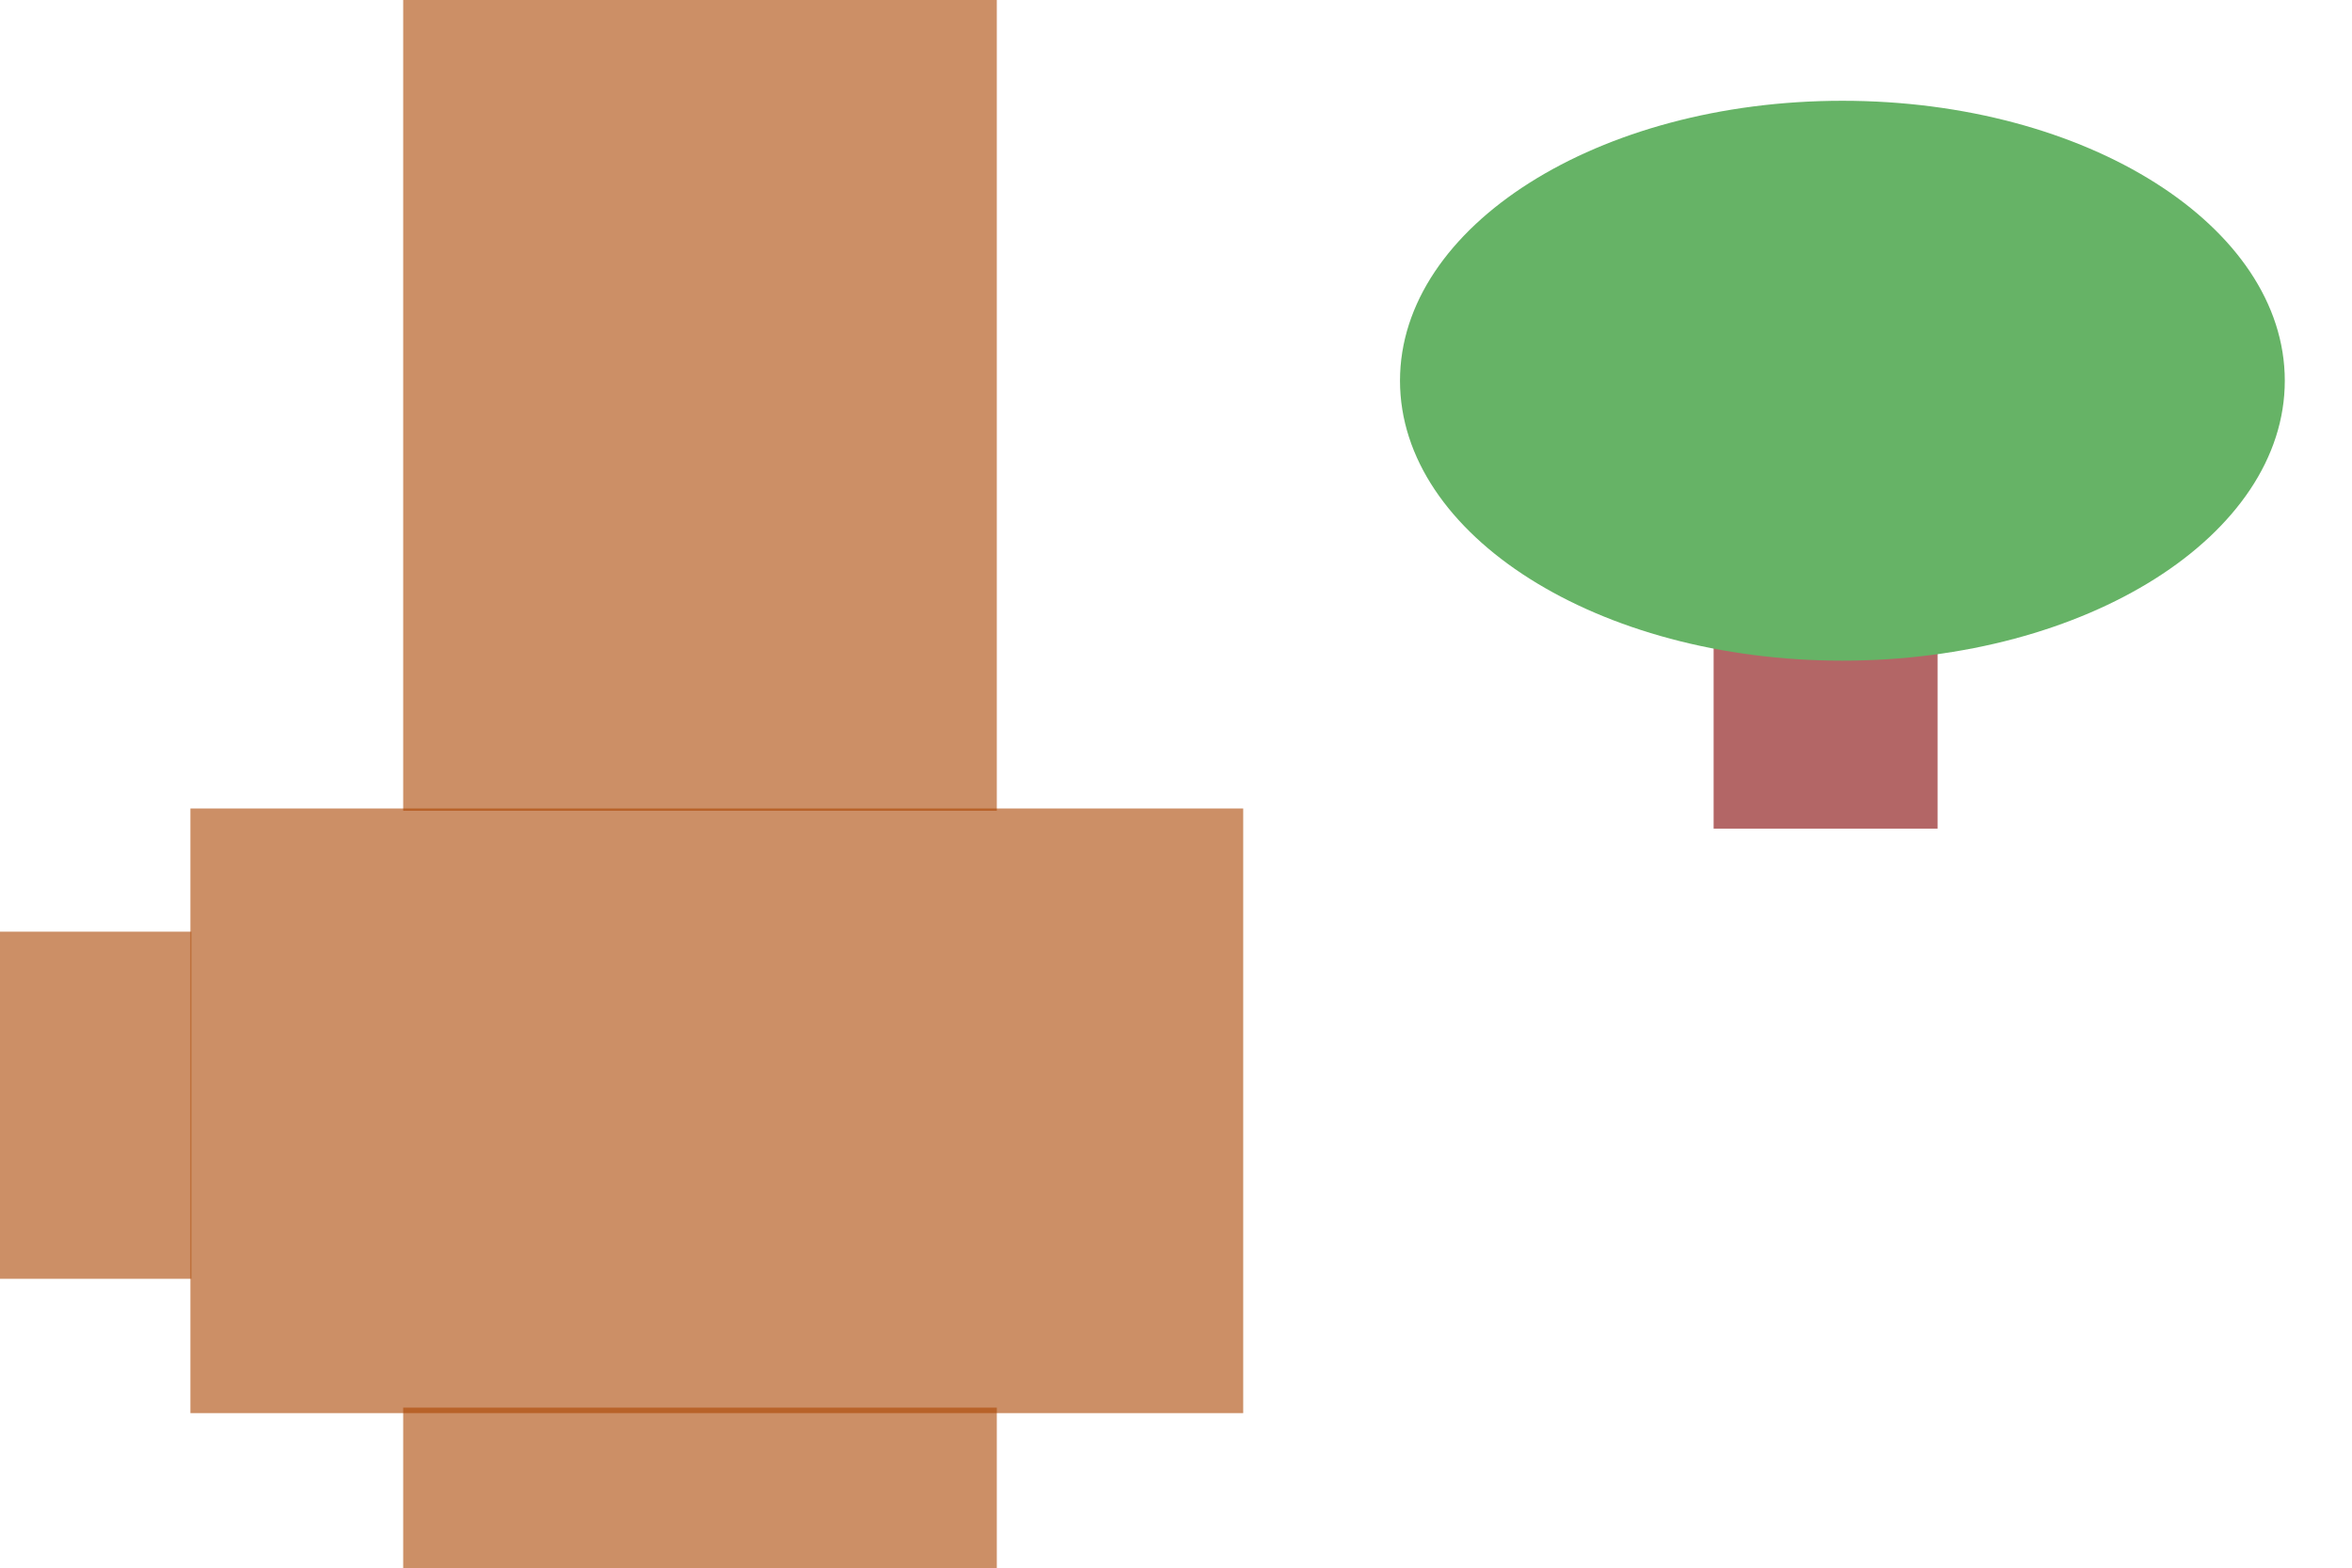
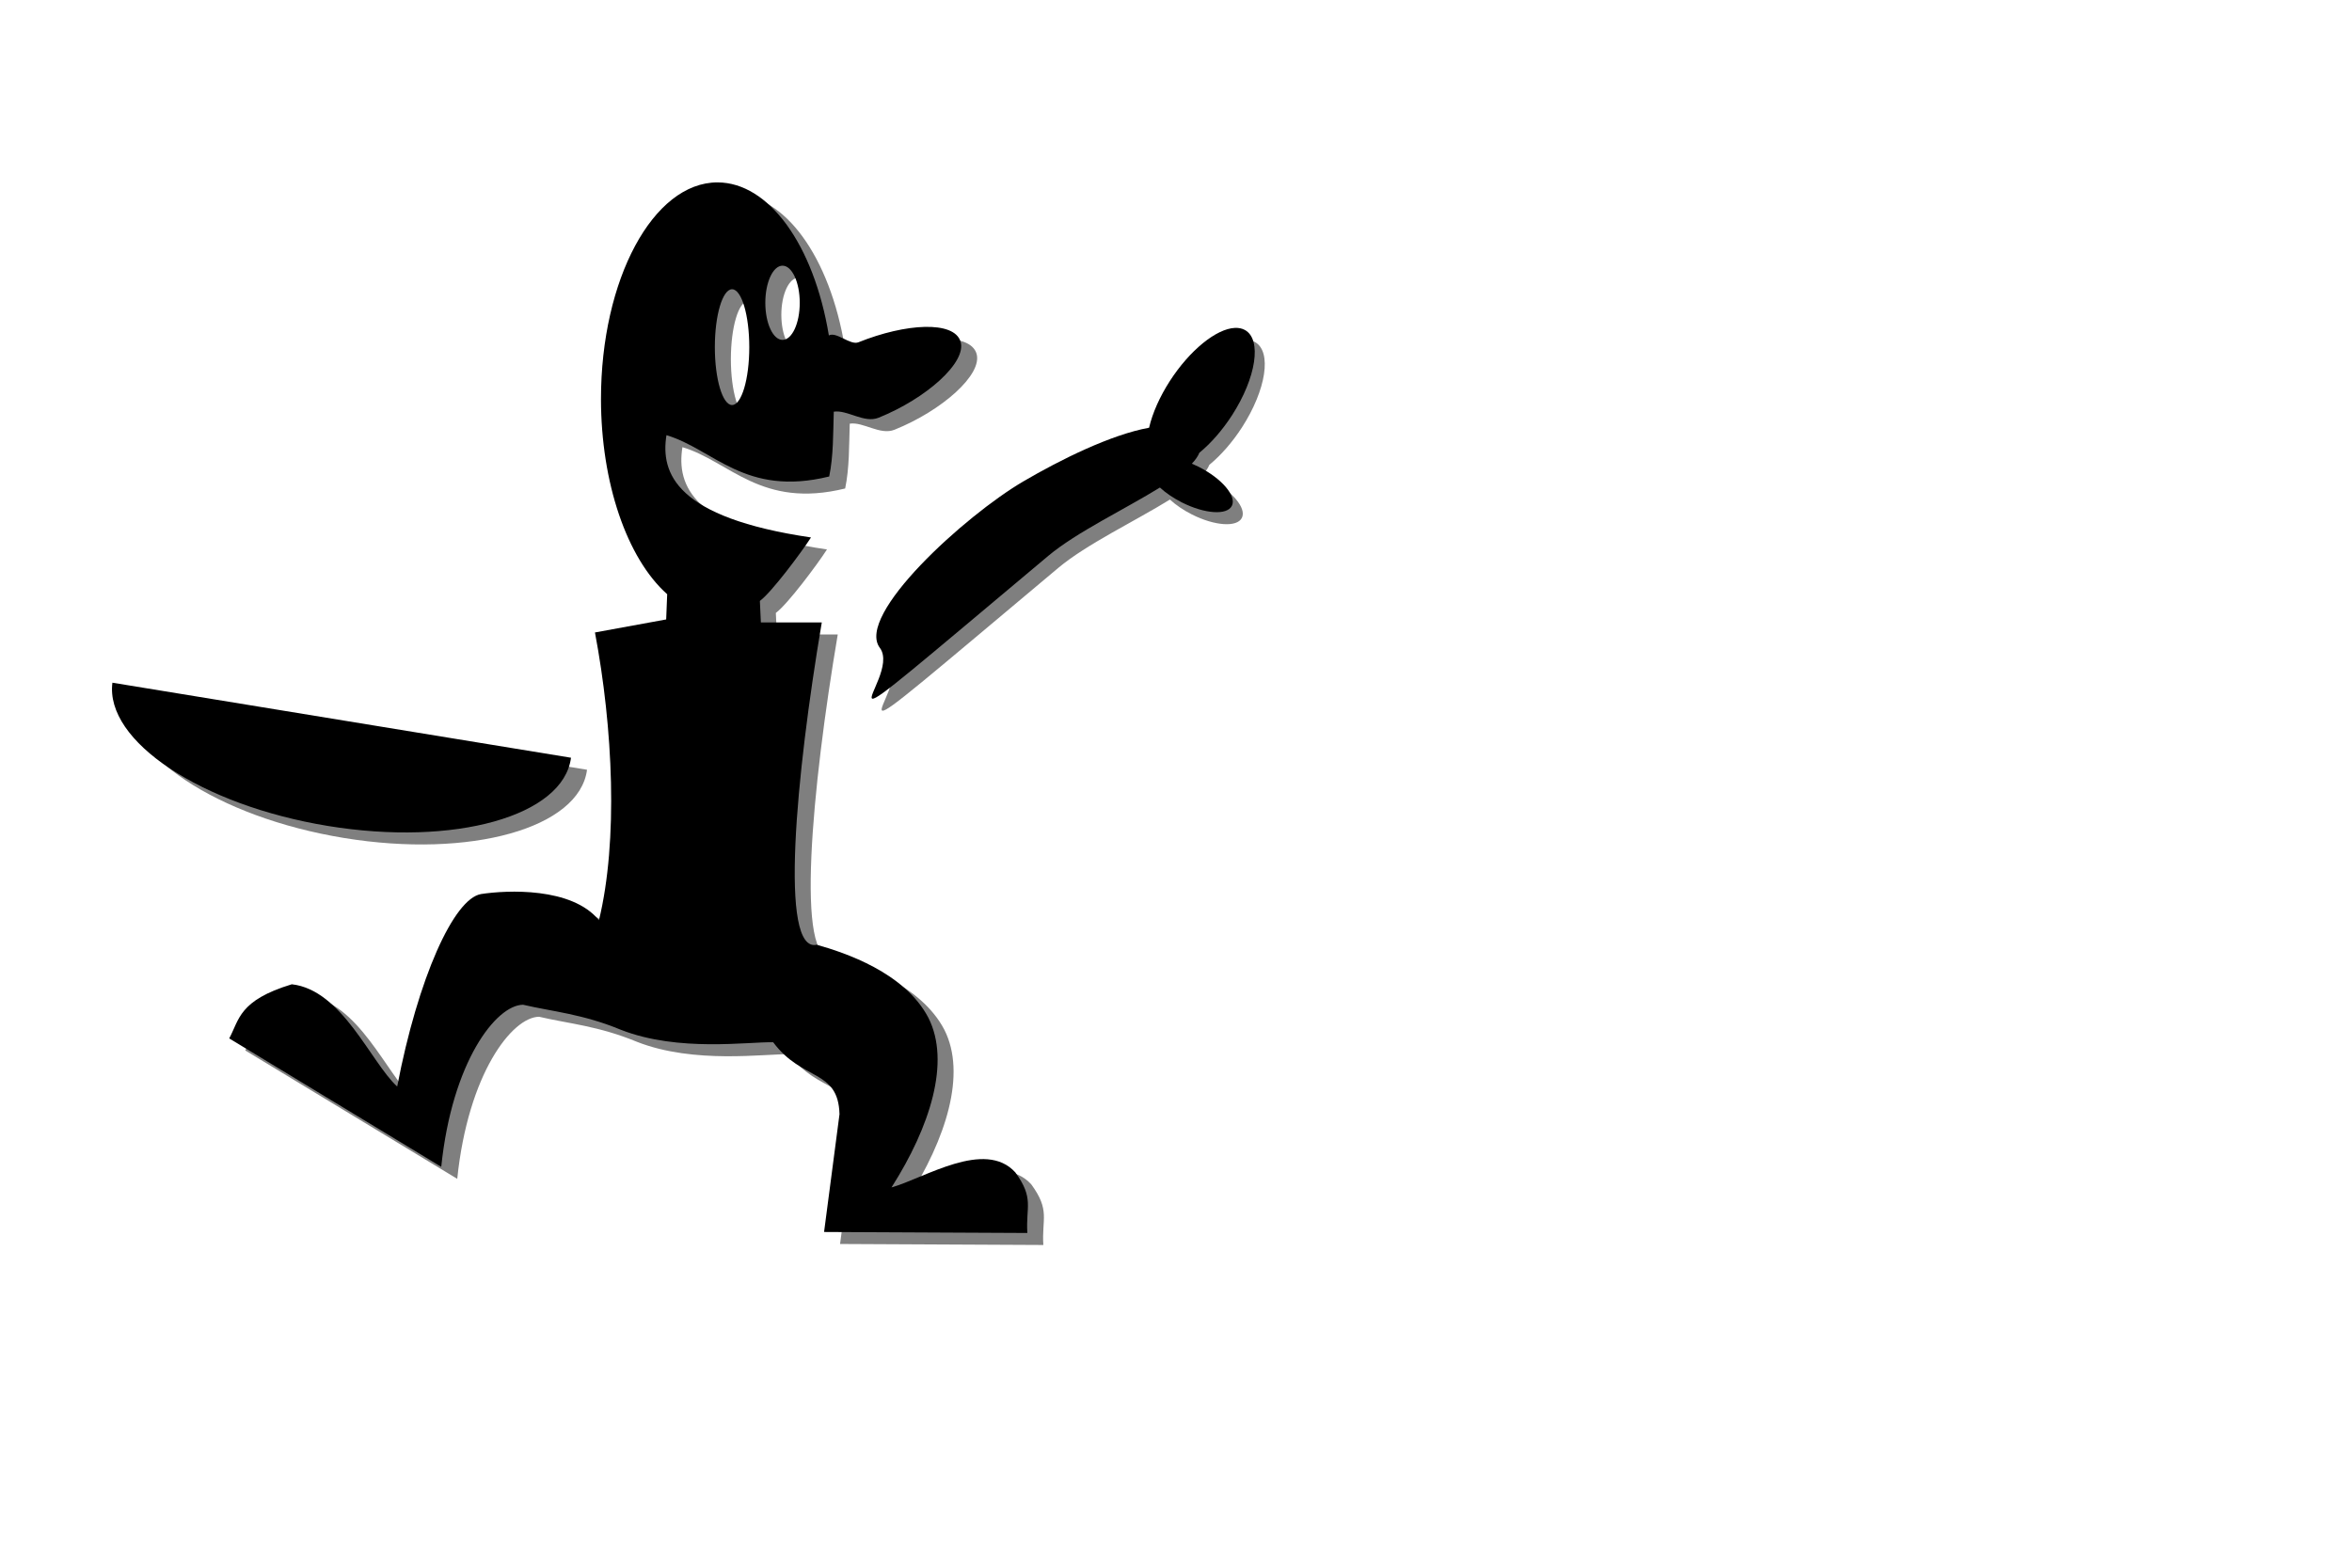
<svg xmlns="http://www.w3.org/2000/svg" width="600" height="400" viewBox="0 0 158.75 105.833" version="1.1" id="svg8">
  <defs id="defs2" />
  <g id="layer1" transform="translate(0,-191.1667)" />
  <g id="layer3" style="display:none;opacity:0.6">
    <rect y="62.895" x="83.886" height="23.435" width="78.795" id="rect4522" style="fill:#aa4400;fill-opacity:1;stroke-width:0.254" />
  </g>
-   <g id="layer4" style="display:inline;opacity:0.6">
+   <g id="layer4" style="display:none;opacity:0.6">
    <rect style="fill:#aa4400;fill-opacity:1;stroke-width:0.13" id="rect4518" width="20.635" height="23.435" x="-7.72" y="62.895" />
  </g>
-   <g id="layer2" style="display:inline;opacity:0.6">
+   <g id="layer2" style="display:none;opacity:0.6">
    <rect y="95.027" x="27.214" height="12.623" width="40.065" id="rect81" style="display:inline;opacity:1;fill:#aa4400;fill-opacity:1;stroke-width:0.087" />
  </g>
-   <g id="layer5" style="display:inline;opacity:0.6">
+   <g id="layer5" style="display:none;opacity:0.6">
    <rect style="fill:#aa4400;fill-opacity:1;stroke-width:0.205" id="rect4513" width="40.065" height="69.701" x="27.214" y="-14.968" />
  </g>
-   <g id="layer7" style="display:inline;opacity:0.6">
+   <g id="layer7" style="display:none;opacity:0.6">
    <rect style="fill:#aa4400;fill-opacity:1;stroke-width:0.265" id="rect4516" width="71.06" height="40.821" x="12.851" y="54.58" />
  </g>
-   <g id="layer6" style="display:inline;opacity:0.6">
+   <g id="layer6" style="display:none;opacity:0.6">
    <rect style="fill:#800000;fill-opacity:1;stroke-width:0.265" id="rect44" width="15.119" height="24.946" x="115.661" y="30.994" />
    <ellipse style="fill:#008000;fill-opacity:1;stroke-width:0.265" id="path42" cx="124.354" cy="25.702" rx="29.86" ry="18.899" />
  </g>
  <g id="layer15" style="display:none;opacity:0.5">
    <g style="display:inline" id="g688" transform="translate(1.08205,1.217306)">
      <g id="g684">
        <path id="path670" d="m 141.571,34.052 2.989,1.221 -2.989,17.481 v 0 z" style="opacity:1;fill:#1a1a1a;fill-opacity:1;stroke-width:0.046" />
        <g style="fill:#1a1a1a" transform="matrix(0.4606186,0,0,0.4860197,107.6484,3.337308)" id="g678">
          <path id="path672" d="M 53.673,45.546 A 21.734,13.796 0 0 1 31.939,59.342 21.734,13.796 0 0 1 10.205,45.546 21.734,13.796 0 0 1 31.939,31.75 21.734,13.796 0 0 1 53.673,45.546 Z" style="opacity:1;fill:#1a1a1a;fill-opacity:1;stroke-width:0.265" />
          <g style="fill:#1a1a1a" id="g676">
            <path id="path674" d="M 89.04,27.286 A 23.968,18.736 0 0 1 65.072,46.022 23.968,18.736 0 0 1 41.103,27.286 23.968,18.736 0 0 1 65.072,8.55 23.968,18.736 0 0 1 89.04,27.286 Z" style="fill:#1a1a1a;fill-opacity:1;stroke-width:0.235" transform="matrix(0.9562912,0.2924162,-0.2829577,0.9591324,0,0)" />
          </g>
        </g>
        <path id="path680" d="m 144.327,41.972 a 7.845,6.426 47.412 0 1 -9.802,-4.198 7.845,6.426 47.412 0 1 2.25,-9.323 7.845,6.426 47.412 0 1 9.802,4.198 7.845,6.426 47.412 0 1 -2.25,9.323 z" style="fill:#1a1a1a;fill-opacity:1;stroke-width:0.079" />
        <path style="fill:#1a1a1a;fill-opacity:1;stroke-width:0.078" d="m 124.084,5.637 c 1.907,-0.365 4.542,0.827 7.369,5.306 2.82,4.469 5.046,10.97 5.335,14.804 -0.383,-3.228 -2.312,-8.26 -4.753,-11.75 -3.504,-5.01 -6.736,-4.947 -8.4,-3.478 -1.405,1.241 -2.942,3.511 -1.274,7.206 -3.757,-6.032 -1.805,-9.451 -0.034,-11.163 0.473,-0.457 1.067,-0.793 1.757,-0.925 z m 9.296,22.671 c 0.991,0.458 1.836,0.68 2.419,0.585 -0.574,0.136 -1.417,-0.088 -2.419,-0.585 z" id="path682" />
      </g>
      <path style="fill:#1a1a1a;fill-opacity:1;stroke-width:0.1" d="m 150.174,7.41 c -2.389,-0.793 -5.953,0.284 -10.269,5.537 -4.306,5.242 -8.164,13.187 -9.126,18.047 0.99,-4.069 4.239,-10.182 7.908,-14.236 5.267,-5.818 9.403,-5.185 11.309,-3.02 1.61,1.828 3.231,4.998 0.522,9.445 5.749,-7.083 3.773,-11.795 1.766,-14.288 -0.536,-0.666 -1.247,-1.198 -2.111,-1.484 z M 134.755,34.854 c -1.341,0.418 -2.46,0.558 -3.193,0.337 0.715,0.272 1.831,0.129 3.193,-0.337 z" id="path686" />
    </g>
  </g>
  <g id="layer8" style="display:none">
    <g id="g668">
      <g id="g657">
        <path style="opacity:1;fill:#1a1a1a;fill-opacity:1;stroke-width:0.046" d="m 141.571,34.052 2.989,1.221 -2.989,17.481 v 0 z" id="rect213" />
        <g id="g246" transform="matrix(0.4606186,0,0,0.4860197,107.6484,3.337308)" style="fill:#1a1a1a">
          <path style="opacity:1;fill:#1a1a1a;fill-opacity:1;stroke-width:0.265" d="M 53.673,45.546 A 21.734,13.796 0 0 1 31.939,59.342 21.734,13.796 0 0 1 10.205,45.546 21.734,13.796 0 0 1 31.939,31.75 21.734,13.796 0 0 1 53.673,45.546 Z" id="path237" />
          <g id="g240" style="fill:#1a1a1a">
            <path transform="matrix(0.9562912,0.2924162,-0.2829577,0.9591324,0,0)" style="fill:#1a1a1a;fill-opacity:1;stroke-width:0.235" d="M 89.04,27.286 A 23.968,18.736 0 0 1 65.072,46.022 23.968,18.736 0 0 1 41.103,27.286 23.968,18.736 0 0 1 65.072,8.55 23.968,18.736 0 0 1 89.04,27.286 Z" id="path209" />
          </g>
        </g>
        <path style="fill:#1a1a1a;fill-opacity:1;stroke-width:0.079" d="m 144.327,41.972 a 7.845,6.426 47.412 0 1 -9.802,-4.198 7.845,6.426 47.412 0 1 2.25,-9.323 7.845,6.426 47.412 0 1 9.802,4.198 7.845,6.426 47.412 0 1 -2.25,9.323 z" id="ellipse211" />
        <path id="path265" d="m 124.084,5.637 c 1.907,-0.365 4.542,0.827 7.369,5.306 2.82,4.469 5.046,10.97 5.335,14.804 -0.383,-3.228 -2.312,-8.26 -4.753,-11.75 -3.504,-5.01 -6.736,-4.947 -8.4,-3.478 -1.405,1.241 -2.942,3.511 -1.274,7.206 -3.757,-6.032 -1.805,-9.451 -0.034,-11.163 0.473,-0.457 1.067,-0.793 1.757,-0.925 z m 9.296,22.671 c 0.991,0.458 1.836,0.68 2.419,0.585 -0.574,0.136 -1.417,-0.088 -2.419,-0.585 z" style="fill:#1a1a1a;fill-opacity:1;stroke-width:0.078" />
      </g>
      <path id="path259" d="m 150.174,7.41 c -2.389,-0.793 -5.953,0.284 -10.269,5.537 -4.306,5.242 -8.164,13.187 -9.126,18.047 0.99,-4.069 4.239,-10.182 7.908,-14.236 5.267,-5.818 9.403,-5.185 11.309,-3.02 1.61,1.828 3.231,4.998 0.522,9.445 5.749,-7.083 3.773,-11.795 1.766,-14.288 -0.536,-0.666 -1.247,-1.198 -2.111,-1.484 z M 134.755,34.854 c -1.341,0.418 -2.46,0.558 -3.193,0.337 0.715,0.272 1.831,0.129 3.193,-0.337 z" style="fill:#1a1a1a;fill-opacity:1;stroke-width:0.1" />
    </g>
    <g id="g257" transform="matrix(0.4606186,0,0,0.4860197,2.490331,-4.010848)" style="fill:#e6e6e6">
      <path id="path248" d="m 257.556,65.815 a 5.695,9.445 26.618 0 0 8.239,-4.503 5.695,9.445 26.618 0 0 1.655,-10.769 z" style="fill:#e6e6e6;fill-opacity:1;stroke-width:0.113" />
      <path style="fill:#e6e6e6;fill-opacity:1;stroke-width:0.084" d="m 250.501,66.314 a 7.001,4.252 54.553 0 1 -6.588,-2.483 7.001,4.252 54.553 0 1 -2.305,-7.696 z" id="path253" />
    </g>
  </g>
  <g id="layer16" style="display:none;opacity:0.5">
    <ellipse transform="matrix(0.9361365,-0.3516367,0.4097568,0.9121948,0,0)" ry="4.787" rx="8.327" cy="52.386" cx="85.761" id="ellipse705" style="display:inline;opacity:1;fill:#000000;fill-opacity:1;stroke-width:0.045" />
  </g>
  <g id="layer9" style="display:none">
    <ellipse style="display:inline;opacity:1;fill:#000000;fill-opacity:1;stroke-width:0.045" id="path432" cx="85.161" cy="51.117" rx="8.327" ry="4.787" transform="matrix(0.9361365,-0.3516367,0.4097568,0.9121948,0,0)" />
    <g id="g207" transform="matrix(0.1675519,-0.1348967,0.1430468,0.1580056,52.77792,42.43519)" style="display:inline;fill:#e6e6e6">
      <path id="path196" d="m 250.188,60.279 c 1.636,-1.725 4.77,-2.168 10.049,-8.515 -10.708,4.062 -12.316,5.04 -14.118,6.199 -3.954,2.558 -1.825,3.624 -3.944,11.655 6.066,-7.145 6.611,-8.436 8.013,-9.34 z" style="fill:#e6e6e6;fill-opacity:1;stroke-width:0.116" />
      <path style="fill:#e6e6e6;fill-opacity:1;stroke-width:0.116" d="m 246.043,60.763 c 3.209,0.81 4.177,2.512 15.951,5.086 -7.919,-5.682 -9.776,-6.516 -11.97,-7.448 -4.84,-2.043 -6.66,-0.814 -21.318,-1.559 13.26,2.965 15.627,3.197 17.337,3.921 z" id="path202" />
    </g>
  </g>
-   <g id="layer17" style="display:none;opacity:0.5">
-     <path id="path709" d="m 49.51,13.395 a 7.865,14.628 0 0 0 -7.865,14.628 7.865,14.628 0 0 0 4.468,13.174 v 3.258 h -4.468 v 15.709 a 9.627,5.076 15.362 0 0 -5.788,-0.35 3.723,8.989 18.601 0 0 -0.037,-0.026 3.723,8.989 18.601 0 0 -6.426,6.617 3.723,8.989 18.601 0 0 -1.098,4.376 l -8.938,-5.415 -2.804,5.818 14.31,8.669 2.309,-4.79 a 3.723,8.989 18.601 0 0 2.848,-5.066 3.723,8.989 18.601 0 0 0.365,-1.086 9.627,5.076 15.362 0 0 3.447,1.268 9.627,5.076 15.362 0 0 1.813,0.359 v 0.569 h 12.91 a 8.987,4.125 64.004 0 0 0.688,1.473 8.987,4.125 64.004 0 0 0.221,0.408 4.558,10.721 0 0 0 -0.406,4.131 h -0.721 v 7.201 H 70.424 V 77.118 H 64.163 A 4.558,10.721 0 0 0 64.097,75.548 8.987,4.125 64.004 0 0 62.188,68.03 8.987,4.125 64.004 0 0 56.481,62.156 V 44.455 H 52.37 v -2.806 a 7.865,14.628 0 0 0 2.166,-2.391 18.848,7.383 11.927 0 1 -8.065,-8.122 l 10.376,2.113 a 7.865,14.628 0 0 0 0.512,-4.376 2.665,6.26 67.174 0 0 2.887,-0.808 2.665,6.26 67.174 0 0 4.99,-4.88 2.665,6.26 67.174 0 0 -6.62,-0.212 2.665,6.26 67.174 0 0 -1.589,0.754 7.865,14.628 0 0 0 -7.517,-10.332 z m 4.389,5.623 a 1.162,2.505 0 0 1 1.162,2.505 1.162,2.505 0 0 1 -1.162,2.505 1.162,2.505 0 0 1 -1.162,-2.505 1.162,2.505 0 0 1 1.162,-2.505 z m -3.406,1.591 a 1.162,3.908 0 0 1 1.162,3.907 1.162,3.908 0 0 1 -1.162,3.908 1.162,3.908 0 0 1 -1.162,-3.908 1.162,3.908 0 0 1 1.162,-3.907 z M 8.669,47.17 a 15.685,7.194 9.794 0 0 14.547,9.671 15.685,7.194 9.794 0 0 16.406,-4.606 z" style="display:inline;fill:#000000;fill-opacity:1;stroke-width:0.066" />
+   <g id="layer17" style="display:inline;opacity:0.5">
+     <path d="m 49.51,13.124 c -4.344,2.91e-4 -7.865,6.549 -7.865,14.628 0.004,5.624 1.741,10.746 4.468,13.174 l -0.068,1.702 -4.807,0.879 c 1.218,6.451 1.573,14.058 0.271,19.429 -1.827,-2.25 -6.225,-2.035 -7.952,-1.77 -1.846,0.301 -4.263,5.669 -5.668,12.996 -1.787,-1.643 -3.706,-6.519 -7.113,-6.903 -3.588,1.09 -3.54,2.393 -4.224,3.654 l 14.31,8.669 c 0.73,-7.078 3.688,-10.917 5.522,-10.942 2.002,0.47 3.994,0.612 6.612,1.694 3.884,1.52 8.627,0.792 10.272,0.84 1.974,2.652 4.39,1.798 4.475,4.854 v 0 l -1.042,7.952 13.72,0.068 c -0.115,-1.769 0.479,-2.321 -0.812,-4.09 -2.054,-2.263 -6.143,0.39 -8.358,1.014 2.607,-4.097 3.999,-8.473 2.489,-11.455 -1.596,-3.058 -5.641,-4.395 -7.533,-4.928 -2.548,0.576 -1.41,-11.415 0.338,-21.758 h -4.111 l -0.068,-1.453 c 0.786,-0.575 2.803,-3.276 3.451,-4.285 -9.115,-1.342 -10.166,-4.325 -9.756,-6.905 3.191,0.952 5.302,4.186 10.984,2.789 0.29,-1.401 0.26,-2.877 0.309,-4.376 0.92,-0.138 2.048,0.801 3.022,0.41 3.206,-1.289 5.981,-3.744 5.531,-5.151 -0.45,-1.406 -3.684,-1.231 -6.89,0.058 -0.549,0.221 -1.489,-0.742 -1.994,-0.463 -1.014,-6.14 -4.064,-10.331 -7.517,-10.332 z m 4.389,5.623 c 0.642,-3.97e-4 1.162,1.121 1.162,2.505 -2.4e-5,1.384 -0.52,2.505 -1.162,2.505 -0.642,-2.13e-4 -1.162,-1.122 -1.162,-2.505 2.4e-5,-1.383 0.52,-2.505 1.162,-2.505 z m -3.406,1.591 c 0.642,3.18e-4 1.162,1.75 1.162,3.907 3.4e-5,2.158 -0.52,3.907 -1.162,3.908 -0.642,5.29e-4 -1.162,-1.749 -1.162,-3.908 5e-5,-2.158 0.52,-3.908 1.162,-3.907 z M 8.669,46.9 c -0.514,3.942 5.999,8.272 14.547,9.671 8.548,1.399 15.893,-0.663 16.406,-4.606 z" style="display:inline;fill:#000000;fill-opacity:1;stroke-width:0.066" id="path251" />
  </g>
-   <g id="layer10" style="display:none">
-     <path style="fill:#000000;fill-opacity:1;stroke-width:0.25" d="m 183.035,46.537 a 29.726,55.288 0 0 0 -29.725,55.287 29.726,55.288 0 0 0 16.889,49.793 v 12.312 h -16.889 v 59.373 a 36.387,19.184 15.362 0 0 -21.875,-1.322 14.07,33.975 18.601 0 0 -0.139,-0.098 14.07,33.975 18.601 0 0 -24.289,25.008 14.07,33.975 18.601 0 0 -4.15,16.539 l -33.783,-20.467 -10.598,21.988 54.086,32.766 8.727,-18.104 a 14.07,33.975 18.601 0 0 10.764,-19.148 14.07,33.975 18.601 0 0 1.379,-4.105 36.387,19.184 15.362 0 0 13.027,4.793 36.387,19.184 15.362 0 0 6.852,1.355 v 2.152 h 48.793 a 33.967,15.591 64.004 0 0 2.6,5.566 33.967,15.591 64.004 0 0 0.836,1.541 17.227,40.519 0 0 0 -1.535,15.613 h -2.727 v 27.215 h 60.803 v -27.215 h -23.664 a 17.227,40.519 0 0 0 -0.25,-5.934 33.967,15.591 64.004 0 0 -7.213,-28.414 33.967,15.591 64.004 0 0 -21.57,-22.203 V 163.93 H 193.846 v -10.605 a 29.726,55.288 0 0 0 8.186,-9.037 71.237,27.904 11.927 0 1 -30.482,-30.697 l 39.215,7.984 a 29.726,55.288 0 0 0 1.936,-16.539 10.072,23.66 67.174 0 0 10.91,-3.053 10.072,23.66 67.174 0 0 18.861,-18.445 10.072,23.66 67.174 0 0 -25.02,-0.803 10.072,23.66 67.174 0 0 -6.004,2.852 29.726,55.288 0 0 0 -28.412,-39.049 z M 199.625,67.789 a 4.391,9.467 0 0 1 4.393,9.467 4.391,9.467 0 0 1 -4.393,9.467 4.391,9.467 0 0 1 -4.391,-9.467 4.391,9.467 0 0 1 4.391,-9.467 z m -12.873,6.014 a 4.391,14.769 0 0 1 4.391,14.768 4.391,14.769 0 0 1 -4.391,14.77 4.391,14.769 0 0 1 -4.393,-14.77 4.391,14.769 0 0 1 4.393,-14.768 z M 28.676,174.191 a 59.28,27.189 9.794 0 0 54.98,36.553 59.28,27.189 9.794 0 0 62.008,-17.408 z" transform="scale(0.2645833)" id="path464" />
+   <g id="layer10" style="display:inline">
+     <path id="path464" transform="scale(0.2645833)" style="fill:#000000;fill-opacity:1;stroke-width:0.25" d="m 183.035,46.537 c -16.416,0.001 -29.724,24.753 -29.725,55.287 0.015,21.256 6.581,40.614 16.889,49.793 l -0.256,6.434 -18.167,3.323 c 4.605,24.381 5.945,53.133 1.022,73.431 -6.904,-8.505 -23.529,-7.691 -30.054,-6.69 -6.976,1.139 -16.112,21.428 -21.421,49.117 -6.755,-6.209 -14.008,-24.64 -26.882,-26.09 -13.562,4.118 -13.381,9.045 -15.965,13.809 l 54.086,32.766 c 2.76,-26.752 13.94,-41.259 20.869,-41.357 7.565,1.776 15.097,2.314 24.991,6.404 14.679,5.747 32.605,2.994 38.824,3.175 7.461,10.024 16.591,6.794 16.913,18.347 v 0 l -3.937,30.055 51.857,0.256 c -0.434,-6.686 1.81,-8.771 -3.067,-15.457 -7.763,-8.552 -23.218,1.473 -31.588,3.834 9.855,-15.486 15.116,-32.024 9.407,-43.294 -6.033,-11.557 -21.319,-16.609 -28.472,-18.625 -9.631,2.178 -5.328,-43.145 1.278,-82.236 H 194.101 l -0.256,-5.493 c 2.972,-2.175 10.592,-12.383 13.042,-16.194 -34.451,-5.074 -38.421,-16.345 -36.872,-26.096 12.06,3.597 20.038,15.822 41.515,10.54 1.098,-5.296 0.984,-10.874 1.169,-16.539 3.477,-0.523 7.74,3.028 11.421,1.548 12.117,-4.871 22.607,-14.152 20.906,-19.468 -1.701,-5.315 -13.925,-4.652 -26.042,0.22 -2.074,0.835 -5.629,-2.805 -7.538,-1.749 -3.834,-23.207 -15.359,-39.047 -28.412,-39.049 z M 199.625,67.789 c 2.426,-0.002 4.392,4.237 4.393,9.467 -9e-5,5.23 -1.967,9.468 -4.393,9.467 -2.425,-8.04e-4 -4.391,-4.239 -4.391,-9.467 9e-5,-5.228 1.966,-9.466 4.391,-9.467 z m -12.873,6.014 c 2.425,0.001 4.39,6.612 4.391,14.768 1.3e-4,8.156 -1.966,14.768 -4.391,14.77 -2.426,0.002 -4.393,-6.611 -4.393,-14.77 1.9e-4,-8.158 1.967,-14.77 4.393,-14.768 z M 28.676,174.191 c -1.942,14.901 22.674,31.266 54.98,36.553 32.306,5.287 60.069,-2.507 62.008,-17.408 z" />
  </g>
-   <g id="layer18" style="display:none;opacity:0.5">
+   <g id="layer18" style="display:inline;opacity:0.5">
    <path id="path713" d="m 84.034,22.947 a 2.389,5.483 33.749 0 0 -4.399,3.586 2.389,5.483 33.749 0 0 -1.4,3.153 c -2.573,0.466 -5.98,2.155 -8.489,3.625 -3.94,2.308 -11.34,9.028 -9.686,11.234 1.654,2.206 -6.78,9.018 11.372,-6.209 1.9,-1.594 5.185,-3.159 7.533,-4.611 a 3.152,1.328 27.121 0 0 1.472,1 3.152,1.328 27.121 0 0 3.388,0.227 3.152,1.328 27.121 0 0 -2.234,-2.622 3.152,1.328 27.121 0 0 -0.469,-0.217 c 0.238,-0.25 0.409,-0.496 0.505,-0.735 a 2.389,5.483 33.749 0 0 2.2,-2.524 2.389,5.483 33.749 0 0 0.876,-5.764 2.389,5.483 33.749 0 0 -0.669,-0.143 z" style="display:inline;fill:#000000;fill-opacity:1;stroke-width:0.201" />
  </g>
-   <g id="layer11" style="display:none;opacity:1">
+   <g id="layer11" style="display:inline;opacity:1">
    <path style="fill:#000000;fill-opacity:1;stroke-width:0.761" d="m 315.055,83.662 a 9.028,20.722 33.749 0 0 -16.625,13.555 9.028,20.722 33.749 0 0 -5.293,11.916 c -9.724,1.76 -22.603,8.145 -32.084,13.699 -14.891,8.723 -42.859,34.121 -36.607,42.459 6.252,8.338 -25.624,34.085 42.98,-23.469 7.179,-6.023 19.597,-11.939 28.473,-17.426 a 11.912,5.02 27.121 0 0 5.562,3.779 11.912,5.02 27.121 0 0 12.805,0.859 11.912,5.02 27.121 0 0 -8.445,-9.908 11.912,5.02 27.121 0 0 -1.773,-0.82 c 0.899,-0.946 1.544,-1.873 1.91,-2.779 a 9.028,20.722 33.749 0 0 8.314,-9.541 9.028,20.722 33.749 0 0 3.311,-21.785 9.028,20.722 33.749 0 0 -2.527,-0.539 z" id="path527" transform="scale(0.2645833)" />
  </g>
  <g id="layer19" style="display:none;opacity:0.5">
-     <g style="display:inline" id="g728" transform="translate(0.9467933,0.1352562)">
-       <path style="fill:#000000;fill-opacity:1;stroke-width:0.31" d="m 22.388,37.809 a 2.965,5.595 30.061 0 0 -5.369,3.357 2.965,5.595 30.061 0 0 -1.231,3.897 0.765,5.792 30.061 0 1 2.803,-3.367 0.765,5.792 30.061 0 1 -2.239,5.397 0.765,5.792 30.061 0 1 -0.01,0.018 2.965,5.595 30.061 0 0 0.441,0.383 2.965,5.595 30.061 0 0 0.553,0.191 0.765,5.792 30.061 0 1 0.01,-0.017 0.765,5.792 30.061 0 1 3.564,-4.631 0.765,5.792 30.061 0 1 -1.522,4.107 2.965,5.595 30.061 0 0 2.765,-3.007 2.965,5.595 30.061 0 0 0.236,-6.328 z" id="path722" />
-       <path style="fill:#000000;fill-opacity:1;stroke-width:0.225" d="m 33.426,38.971 a 6.215,2.008 7.592 0 1 -6.426,1.17 6.215,2.008 7.592 0 1 -5.896,-2.812 6.215,2.008 7.592 0 1 6.426,-1.17 6.215,2.008 7.592 0 1 5.896,2.812 z" id="path724" />
-       <path style="fill:#000000;fill-opacity:1;stroke-width:0.225" d="m 40.563,43.373 a 6.453,1.477 31.423 0 1 -5.914,-1.761 6.453,1.477 31.423 0 1 -5.181,-4.766 6.453,1.477 31.423 0 1 5.914,1.761 6.453,1.477 31.423 0 1 5.181,4.766 z" id="path726" />
+     <g style="display:inline" transform="matrix(1,0,0,-1,0.169071,83.54559)" id="g247">
+       <path id="path244" transform="matrix(0.2645833,0,0,-0.2645833,0.9806066,82.46354)" d="m 61.811,131.447 c -5.302,-2.662 -3.754,2.17 -3.754,2.17 l 0.934,6.073 c 6.06,10.47 8.955,13.598 7.568,14.392 -1.141,0.649 -4.468,-5.216 -10.594,-12.727 -1.909,7.453 1.812,9.82 4.652,14.729 4.222,7.292 10.335,12.558 15.559,13.404 -0.118,0.375 -0.157,0.743 -0.117,1.102 0.552,4.156 26.89,13.932 39.751,12.218 12.424,0.504 38.973,4.938 34.306,-15.638 -24.88,-0.921 -25.156,6.809 -35.8,5.956 -5.146,0.689 -26.046,-11.254 -29.979,-9.693 1.084,-4.997 -0.561,-12.069 -4.32,-18.576 -2.841,-4.905 -3.923,-4.399 -7.767,-6.764 0.308,6.569 4.204,10.259 3.07,10.921 -1.386,0.793 -2.558,-1.674 -8.612,-12.134 z" style="fill:#000000;fill-opacity:1;stroke-width:1.173" />
    </g>
  </g>
  <g id="layer12" style="display:none">
-     <g id="g720">
-       <path id="path537" d="m 22.388,37.809 a 2.965,5.595 30.061 0 0 -5.369,3.357 2.965,5.595 30.061 0 0 -1.231,3.897 0.765,5.792 30.061 0 1 2.803,-3.367 0.765,5.792 30.061 0 1 -2.239,5.397 0.765,5.792 30.061 0 1 -0.01,0.018 2.965,5.595 30.061 0 0 0.441,0.383 2.965,5.595 30.061 0 0 0.553,0.191 0.765,5.792 30.061 0 1 0.01,-0.017 0.765,5.792 30.061 0 1 3.564,-4.631 0.765,5.792 30.061 0 1 -1.522,4.107 2.965,5.595 30.061 0 0 2.765,-3.007 2.965,5.595 30.061 0 0 0.236,-6.328 z" style="fill:#000000;fill-opacity:1;stroke-width:0.31" />
-       <path id="path549" d="m 33.426,38.971 a 6.215,2.008 7.592 0 1 -6.426,1.17 6.215,2.008 7.592 0 1 -5.896,-2.812 6.215,2.008 7.592 0 1 6.426,-1.17 6.215,2.008 7.592 0 1 5.896,2.812 z" style="fill:#000000;fill-opacity:1;stroke-width:0.225" />
-       <path id="path551" d="m 40.563,43.373 a 6.453,1.477 31.423 0 1 -5.914,-1.761 6.453,1.477 31.423 0 1 -5.181,-4.766 6.453,1.477 31.423 0 1 5.914,1.761 6.453,1.477 31.423 0 1 5.181,4.766 z" style="fill:#000000;fill-opacity:1;stroke-width:0.225" />
+     <g id="g720" transform="matrix(1,0,0,-1,-0.9806066,82.46354)">
+       <path style="fill:#000000;fill-opacity:1;stroke-width:1.173" d="m 61.811,131.447 c -5.302,-2.662 -3.754,2.17 -3.754,2.17 l 0.934,6.073 c 6.06,10.47 8.955,13.598 7.568,14.392 -1.141,0.649 -4.468,-5.216 -10.594,-12.727 -1.909,7.453 1.812,9.82 4.652,14.729 4.222,7.292 10.335,12.558 15.559,13.404 -0.118,0.375 -0.157,0.743 -0.117,1.102 0.552,4.156 26.89,13.932 39.751,12.218 12.424,0.504 38.973,4.938 34.306,-15.638 -24.88,-0.921 -25.156,6.809 -35.8,5.956 -5.146,0.689 -26.046,-11.254 -29.979,-9.693 1.084,-4.997 -0.561,-12.069 -4.32,-18.576 -2.841,-4.905 -3.923,-4.399 -7.767,-6.764 0.308,6.569 4.204,10.259 3.07,10.921 -1.386,0.793 -2.558,-1.674 -8.612,-12.134 z" transform="matrix(0.2645833,0,0,-0.2645833,0.9806066,82.46354)" id="path537" />
    </g>
  </g>
</svg>
